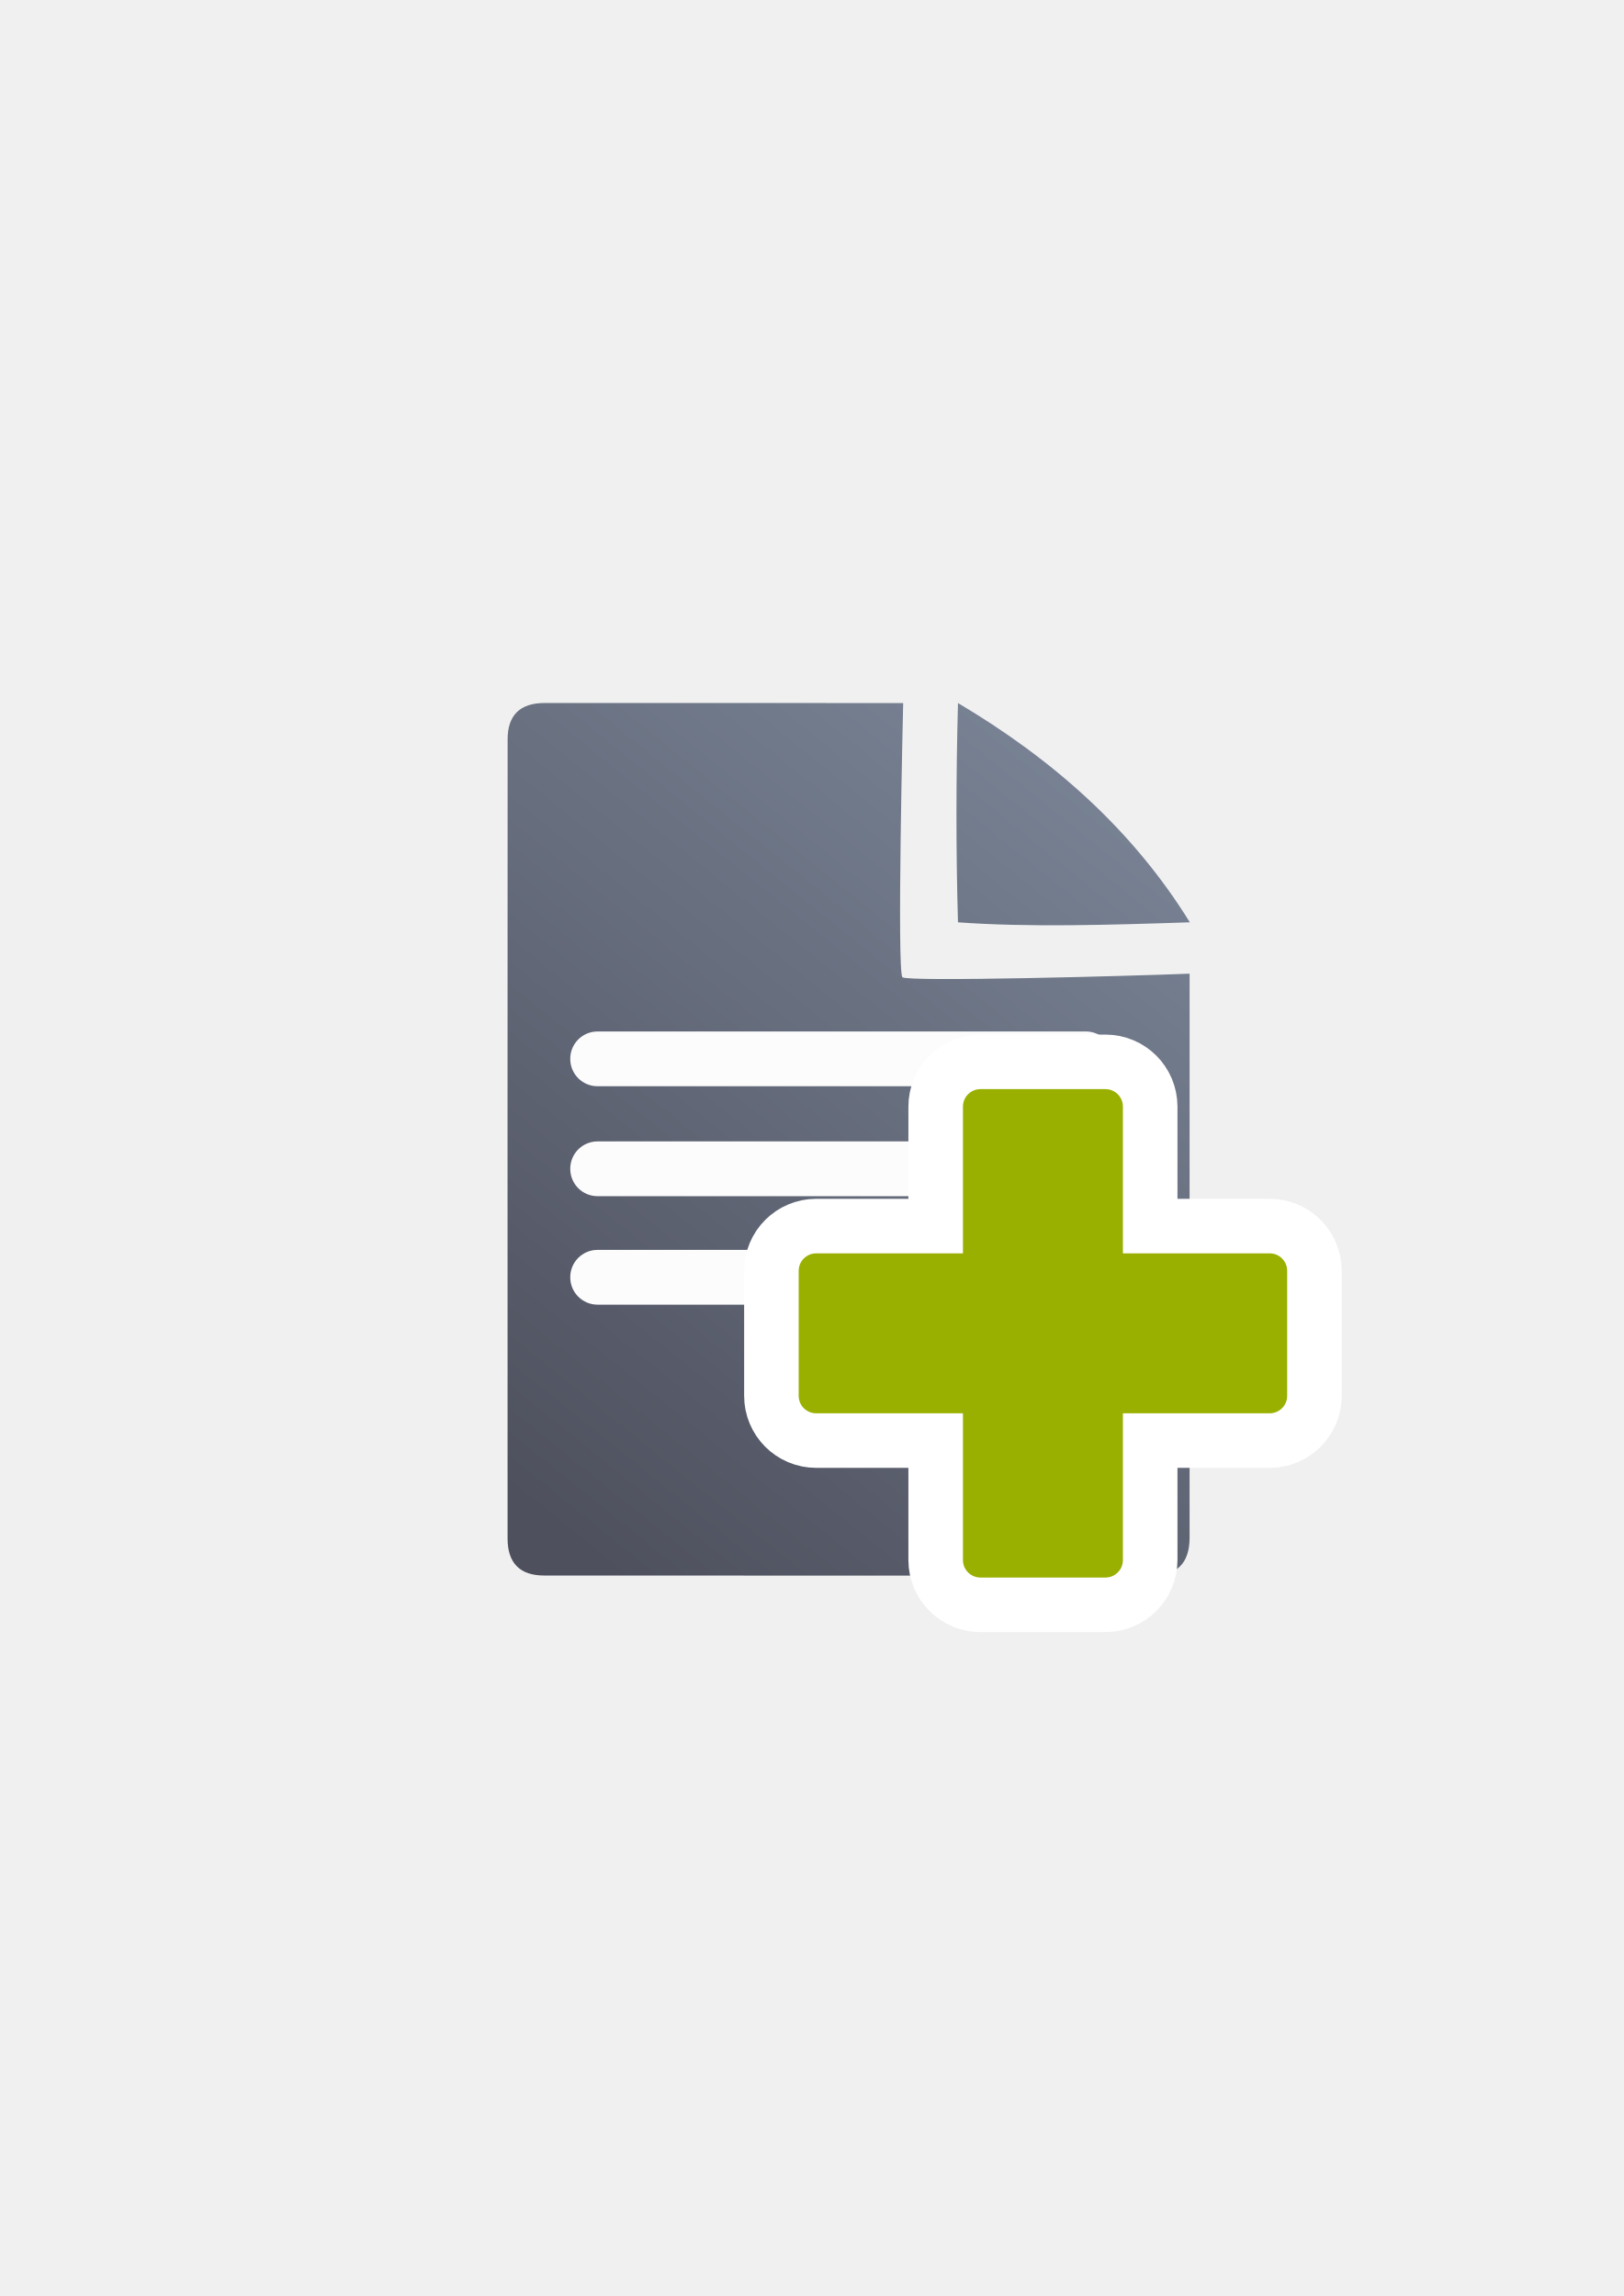
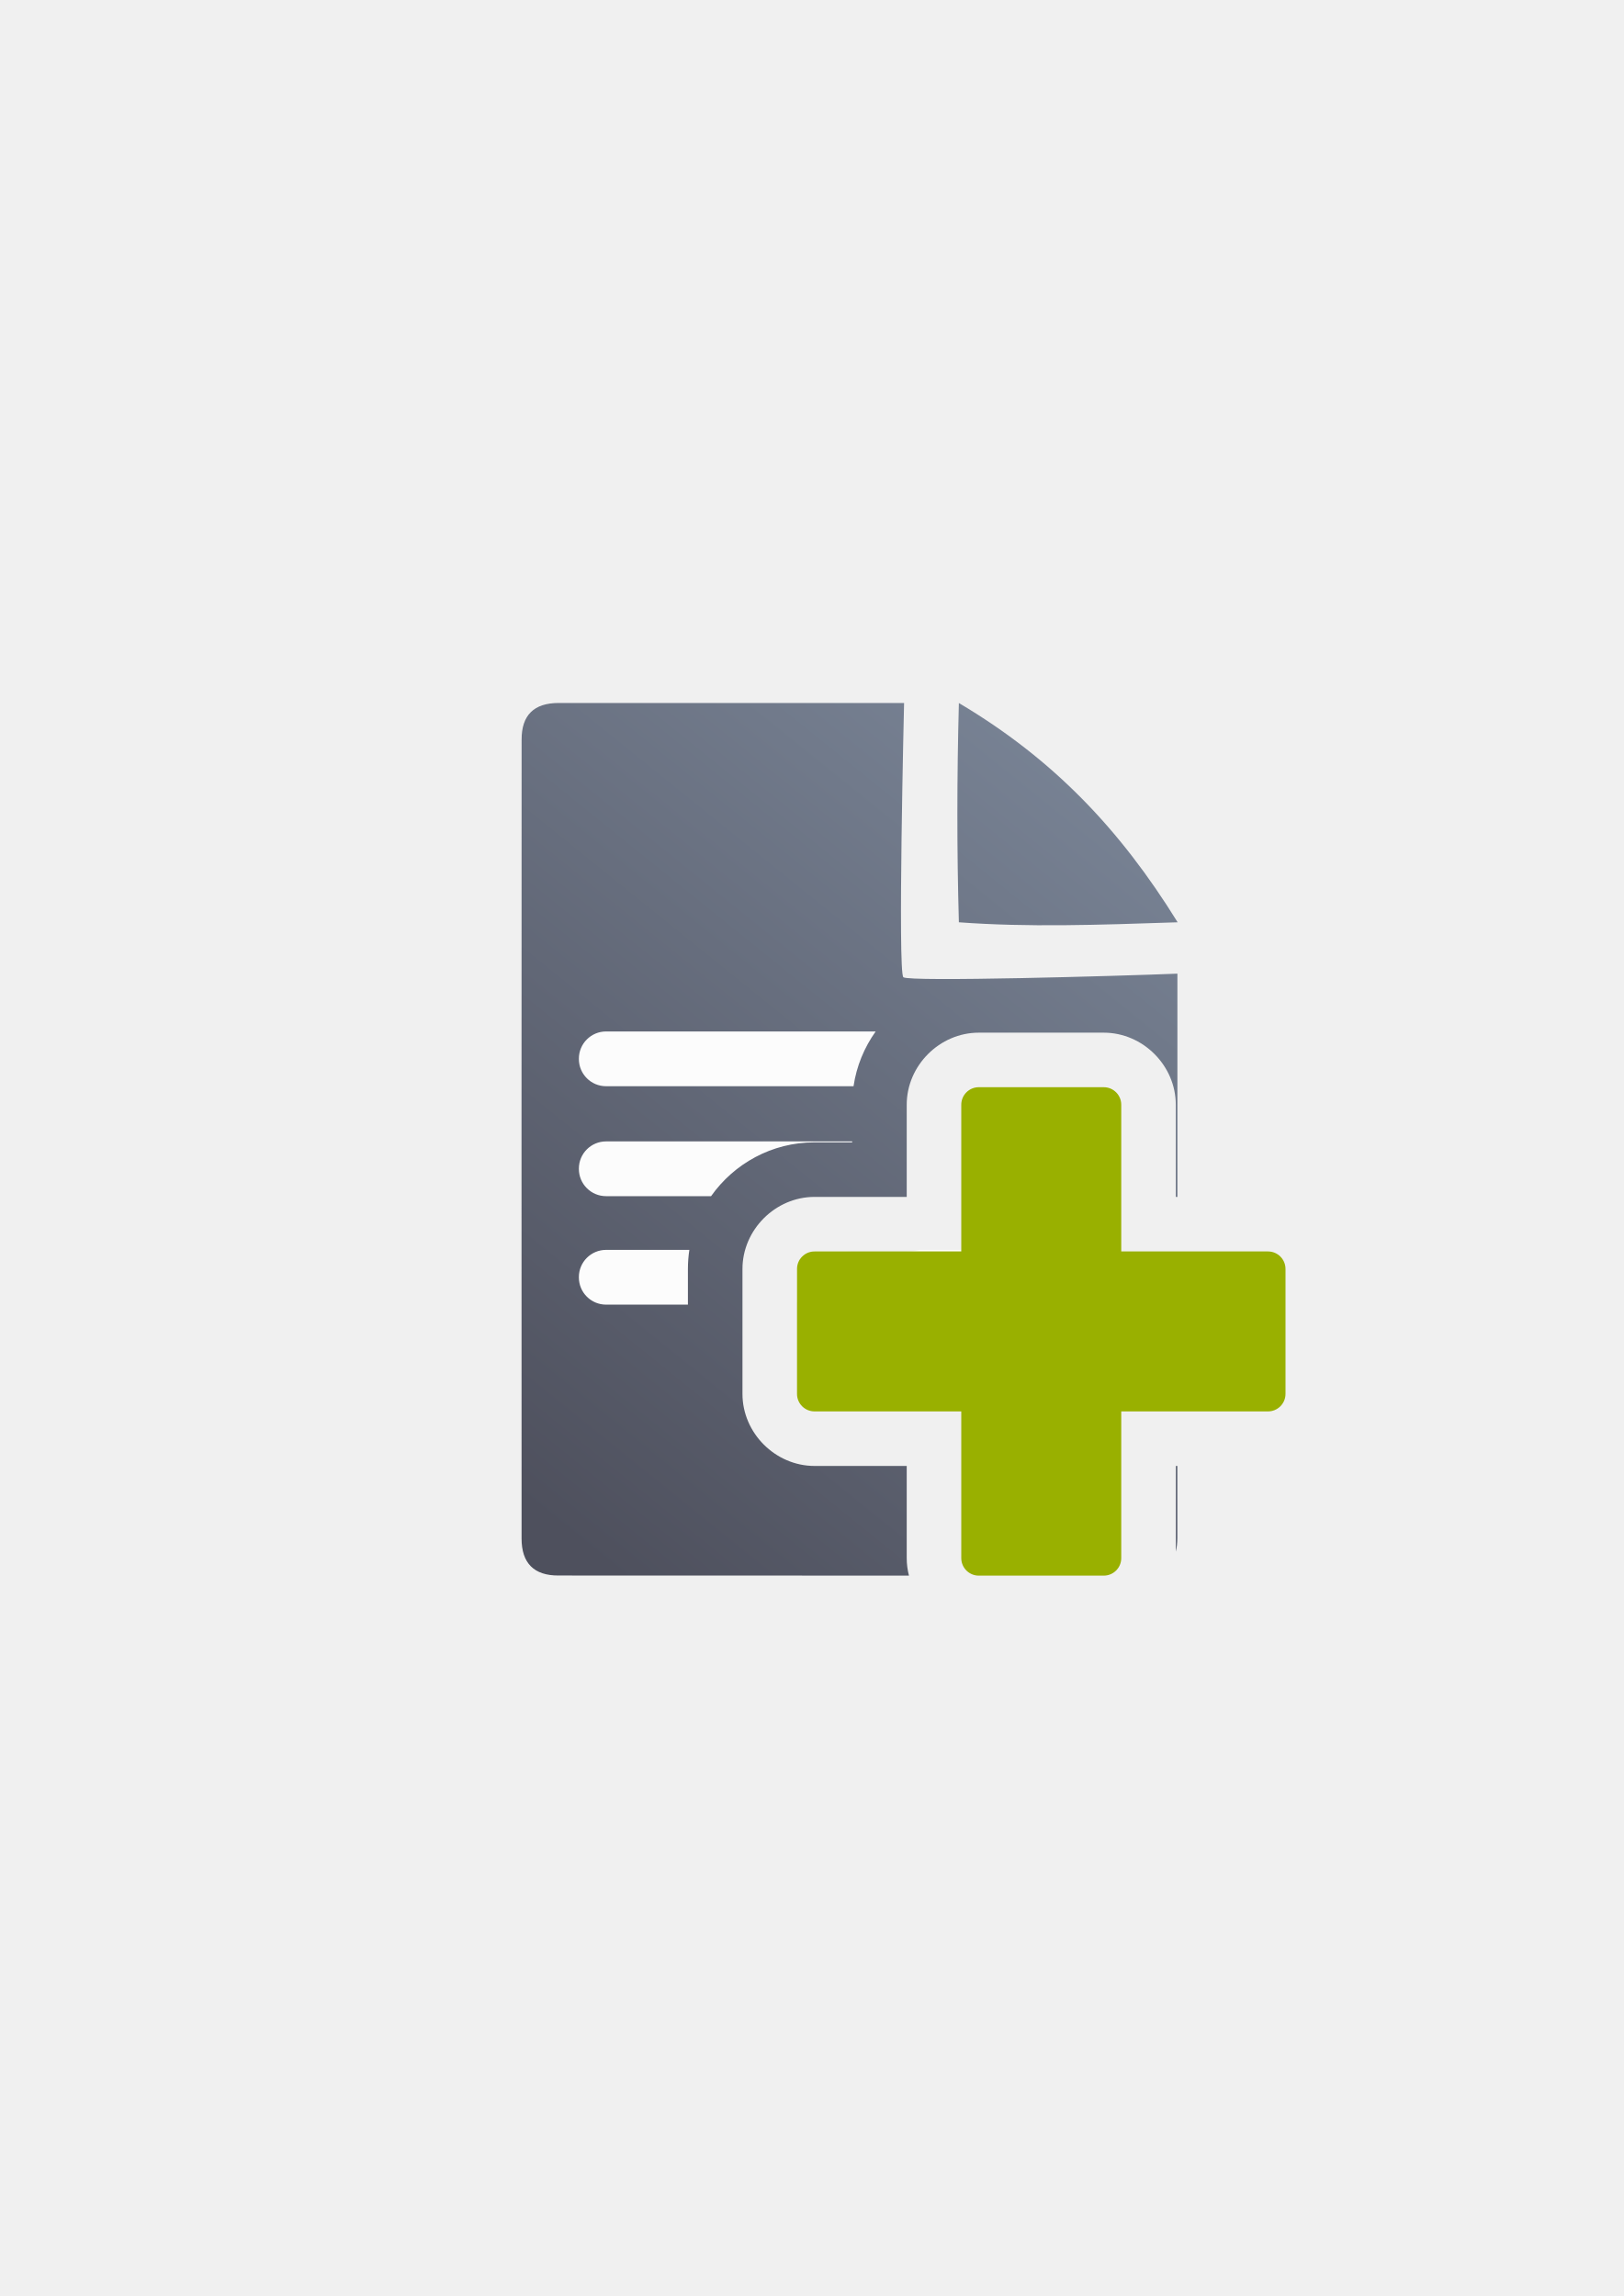
<svg xmlns="http://www.w3.org/2000/svg" xmlns:xlink="http://www.w3.org/1999/xlink" width="210mm" height="297mm" viewBox="0 0 744.094 1052.362" id="svg2" version="1.1">
  <defs id="defs4">
    <linearGradient id="linearGradient2224">
      <stop id="stop2226" offset="0" style="stop-color:#7c7c7c;stop-opacity:1;" />
      <stop id="stop2228" offset="1" style="stop-color:#b8b8b8;stop-opacity:1;" />
    </linearGradient>
    <linearGradient id="linearGradient15218">
      <stop id="stop15220" offset="0" style="stop-color:#eeeeef;stop-opacity:1;" />
      <stop id="stop2736" offset="0.599" style="stop-color:#d3d7cf;stop-opacity:1;" />
      <stop id="stop2738" offset="0.828" style="stop-color:#ffffff;stop-opacity:1;" />
      <stop id="stop15222" offset="1" style="stop-color:#d3d7cf;stop-opacity:1;" />
    </linearGradient>
    <pattern y="0" x="0" height="6" width="6" patternUnits="userSpaceOnUse" id="EMFhbasepattern" />
-     <linearGradient xlink:href="#linearGradient4195" id="linearGradient4201" x1="286.383" y1="672.921" x2="532.517" y2="367.749" gradientUnits="userSpaceOnUse" gradientTransform="matrix(1.136353,0,0,1.136353,-54.27998,-53.28825)" />
+     <linearGradient xlink:href="#linearGradient4195" id="linearGradient4378" gradientUnits="userSpaceOnUse" gradientTransform="matrix(1.136353,0,0,1.136353,-113.5642,259.0479)" x1="286.383" y1="672.921" x2="532.517" y2="367.749" />
    <linearGradient id="linearGradient4195">
      <stop style="stop-color:#4e505d;stop-opacity:1" offset="0" id="stop4197" />
      <stop style="stop-color:#7a8597;stop-opacity:1" offset="1" id="stop4199" />
    </linearGradient>
  </defs>
  <g id="layer1">
-     <rect style="fill:none;fill-rule:evenodd;stroke:none;stroke-width:1px;stroke-linecap:butt;stroke-linejoin:miter;stroke-opacity:1" id="rect3336" width="400" height="400" x="189.175" y="322.745" />
-     <g id="g4205" transform="translate(-2.910551,0.02599719)">
-       <path id="path4244" d="m 252.561,322.19 c -11.389,-0.019 -17.071,5.611 -17.023,16.832 -0.048,93.324 -0.048,252.411 -0.018,366.068 -0.03,11.342 5.686,17.096 16.979,17.02 l 278.383,0.07 c 11.423,-0.065 17.107,-5.748 17.182,-17.207 l 0.002,-258.725 c -26.828,1.086 -128.934,3.84 -131.58,1.65 -2.646,-2.19 0.324,-125.686 0.324,-125.686 0,0 -139.181,-0.026 -164.248,-0.023 z m 189.359,0.018 c -0.901,34.041 -0.94,67.564 0,100.5 31.766,2.324 68.873,1.25 106.256,0 -26.337,-42.581 -62.997,-74.841 -106.256,-100.5 z" style="fill:url(#linearGradient4201);fill-opacity:1;fill-rule:evenodd;stroke:none;stroke-width:1px;stroke-linecap:butt;stroke-linejoin:miter;stroke-opacity:1" />
-       <rect ry="12.5" y="472.746" x="264.241" height="25.102" width="248.796" id="rect4227" style="color:#252525;clip-rule:nonzero;display:inline;overflow:visible;visibility:visible;opacity:0.98;isolation:auto;mix-blend-mode:normal;color-interpolation:sRGB;color-interpolation-filters:linearRGB;solid-color:#252525;solid-opacity:1;fill:#ffffff;fill-opacity:1;fill-rule:nonzero;stroke:none;stroke-width:50;stroke-linecap:square;stroke-linejoin:round;stroke-miterlimit:4;stroke-dasharray:none;stroke-dashoffset:0;stroke-opacity:1;color-rendering:auto;image-rendering:auto;shape-rendering:auto;text-rendering:auto;enable-background:accumulate" />
-       <rect style="color:#252525;clip-rule:nonzero;display:inline;overflow:visible;visibility:visible;opacity:0.98;isolation:auto;mix-blend-mode:normal;color-interpolation:sRGB;color-interpolation-filters:linearRGB;solid-color:#252525;solid-opacity:1;fill:#ffffff;fill-opacity:1;fill-rule:nonzero;stroke:none;stroke-width:50;stroke-linecap:square;stroke-linejoin:round;stroke-miterlimit:4;stroke-dasharray:none;stroke-dashoffset:0;stroke-opacity:1;color-rendering:auto;image-rendering:auto;shape-rendering:auto;text-rendering:auto;enable-background:accumulate" id="rect4229" width="204.602" height="25.102" x="264.241" y="523.137" ry="12.5" />
-       <rect ry="12.5" y="572.855" x="264.241" height="25.102" width="225.594" id="rect4233" style="color:#252525;clip-rule:nonzero;display:inline;overflow:visible;visibility:visible;opacity:0.98;isolation:auto;mix-blend-mode:normal;color-interpolation:sRGB;color-interpolation-filters:linearRGB;solid-color:#252525;solid-opacity:1;fill:#ffffff;fill-opacity:1;fill-rule:nonzero;stroke:none;stroke-width:50;stroke-linecap:square;stroke-linejoin:round;stroke-miterlimit:4;stroke-dasharray:none;stroke-dashoffset:0;stroke-opacity:1;color-rendering:auto;image-rendering:auto;shape-rendering:auto;text-rendering:auto;enable-background:accumulate" />
+     <g id="g4198" transform="translate(56.78696,-312.3166)">
+       <rect y="634.646" x="132.333" height="400" width="400" id="rect4318" style="fill:none;fill-rule:evenodd;stroke:none;stroke-width:1px;stroke-linecap:butt;stroke-linejoin:miter;stroke-opacity:1" />
+       <rect y="634.5" x="132.32" height="400" width="400" id="rect4320" style="fill:none;fill-rule:evenodd;stroke:none;stroke-width:1px;stroke-linecap:butt;stroke-linejoin:miter;stroke-opacity:1" />
+       <rect y="634.552" x="132.36" height="400" width="400" id="rect4322" style="fill:none;fill-rule:evenodd;stroke:none;stroke-width:1px;stroke-linecap:butt;stroke-linejoin:miter;stroke-opacity:1" />
+       <path id="path4324" d="m 199.277,634.526 c -11.389,-0.019 -17.071,5.611 -17.023,16.832 -0.048,93.324 -0.048,252.411 -0.018,366.068 -0.03,11.342 5.686,17.096 16.979,17.02 l 160.545,0.043 c -0.667,-2.58 -1.025,-5.27 -1.023,-8.029 l 0,-42.232 -42.258,0 a 25.003,25.003 0 0 1 -0.006,0 c -17.944,-0.005 -33.022,-15.096 -33.01,-33.041 l 0,-57.258 a 25.003,25.003 0 0 1 0,-0.008 c 0.005,-17.933 15.075,-33.006 33.01,-33.01 a 25.003,25.003 0 0 1 0.006,0 l 42.258,0 0,-42.258 a 25.003,25.003 0 0 1 0,-0.008 c 0.005,-17.933 15.077,-33.006 33.012,-33.01 a 25.003,25.003 0 0 1 0.006,0 l 57.275,0 a 25.003,25.003 0 0 1 0.006,0 c 17.933,0.005 33.006,15.077 33.01,33.012 a 25.003,25.003 0 0 1 0,0.006 l 0,42.258 0.736,0 0,-102.326 c -26.828,1.086 -122.934,3.84 -125.58,1.65 -2.646,-2.19 0.324,-125.686 0.324,-125.686 0,0 -133.181,-0.026 -158.248,-0.023 z m 183.359,0.018 c -0.901,34.041 -0.94,67.564 0,100.5 31.766,2.324 62.873,1.25 100.256,0 C 456.555,692.462 425.896,660.202 382.637,634.543 Z m 26.1,201.092 0,50.275 a 25.003,25.003 0 0 1 -25,25 l -50.273,0 0,23.316 50.273,0 a 25.003,25.003 0 0 1 25,25 l 0,50.273 23.309,0 0,-50.273 a 25.003,25.003 0 0 1 25,-25 l 25.734,0 0,-23.316 -25.734,0 a 25.003,25.003 0 0 1 -25,-25 l 0,-50.275 -23.309,0 z m 73.309,148.592 0,39.271 c 0.468,-1.835 0.719,-3.891 0.734,-6.189 l 0,-33.082 -0.734,0 z" style="fill:url(#linearGradient4378);fill-opacity:1;fill-rule:evenodd;stroke:none;stroke-width:1px;stroke-linecap:butt;stroke-linejoin:miter;stroke-opacity:1" />
+       <path id="path4326" d="m 220.992,785.082 c -6.925,0 -12.5,5.575 -12.5,12.5 l 0,0.102 c 0,6.925 5.575,12.5 12.5,12.5 l 113.371,0 c 1.364,-9.251 4.931,-17.797 10.141,-25.102 l -123.512,0 z m 0,50.391 c -6.925,0 -12.5,5.575 -12.5,12.5 l 0,0.102 c 0,6.925 5.575,12.5 12.5,12.5 l 48.084,0 c 10.518,-14.891 27.847,-24.66 47.391,-24.664 a 25.003,25.003 0 0 1 0.006,0 l 0.006,0 17.258,0 0,-0.438 -112.744,0 z m 162.744,0 0,0.162 a 25.003,25.003 0 0 1 0.006,-0.162 l -0.006,0 z m -162.744,49.719 c -6.925,0 -12.5,5.575 -12.5,12.5 l 0,0.102 c 0,6.925 5.575,12.5 12.5,12.5 l 37.471,0 0,-16.365 0,-0.008 a 25.003,25.003 0 0 1 0,-0.008 c 8.4e-4,-2.963 0.227,-5.875 0.66,-8.721 l -38.131,0 z m 143.566,0 a 25.003,25.003 0 0 1 -5.822,0.719 l 25,0 0,-0.002 0,-0.717 -19.178,0 z m -48.08,0.719 c -3.931,8.8e-4 -8.015,4.086 -8.016,8.018 l 0,16.365 0.021,0 a 25.003,25.003 0 0 1 24.979,-24.383 l -16.984,0 z" style="color:#252525;clip-rule:nonzero;display:inline;overflow:visible;visibility:visible;opacity:0.98;isolation:auto;mix-blend-mode:normal;color-interpolation:sRGB;color-interpolation-filters:linearRGB;solid-color:#252525;solid-opacity:1;fill:#ffffff;fill-opacity:1;fill-rule:nonzero;stroke:none;stroke-width:50;stroke-linecap:square;stroke-linejoin:round;stroke-miterlimit:4;stroke-dasharray:none;stroke-dashoffset:0;stroke-opacity:1;color-rendering:auto;image-rendering:auto;shape-rendering:auto;text-rendering:auto;enable-background:accumulate" />
+       <path id="path4317" d="m 391.754,810.635 c -4.427,10e-4 -8.016,3.59 -8.017,8.017 l 0,67.258 -67.258,0 c -4.427,10e-4 -8.016,3.59 -8.017,8.017 l 0,57.275 c -0.003,4.43 3.587,8.023 8.017,8.024 l 67.258,0 0,67.25 c -0.003,4.43 3.587,8.023 8.017,8.024 l 57.275,0 c 4.43,-10e-4 8.02,-3.594 8.017,-8.024 l 0,-67.25 67.258,0 c 4.43,-10e-4 8.02,-3.594 8.017,-8.024 l 0,-57.275 c -10e-4,-4.427 -3.59,-8.016 -8.017,-8.017 l -67.258,0 0,-67.258 c -10e-4,-4.427 -3.59,-8.016 -8.017,-8.017 z" style="color:#252525;font-style:normal;font-variant:normal;font-weight:normal;font-stretch:normal;font-size:medium;line-height:normal;font-family:sans-serif;text-indent:0;text-align:start;text-decoration:none;text-decoration-line:none;text-decoration-style:solid;text-decoration-color:#252525;letter-spacing:normal;word-spacing:normal;text-transform:none;direction:ltr;block-progression:tb;writing-mode:lr-tb;baseline-shift:baseline;text-anchor:start;white-space:normal;clip-rule:nonzero;display:inline;overflow:visible;visibility:visible;opacity:1;isolation:auto;mix-blend-mode:normal;color-interpolation:sRGB;color-interpolation-filters:linearRGB;solid-color:#252525;solid-opacity:1;fill:#99b000;fill-opacity:1;fill-rule:evenodd;stroke:none;stroke-width:4.2;stroke-linecap:butt;stroke-linejoin:round;stroke-miterlimit:4;stroke-dasharray:none;stroke-dashoffset:0;stroke-opacity:1;color-rendering:auto;image-rendering:auto;shape-rendering:auto;text-rendering:auto;enable-background:accumulate" />
    </g>
-     <rect style="fill:none;fill-rule:evenodd;stroke:none;stroke-width:1px;stroke-linecap:butt;stroke-linejoin:miter;stroke-opacity:1" id="rect3336-8" width="400" height="400" x="188.734" y="322.114" />
-     <path id="path4321" d="m 449.306,499.197 c -4.427,10e-4 -8.016,3.59 -8.017,8.017 l 0,67.258 -67.258,0 c -4.427,10e-4 -8.016,3.59 -8.017,8.017 l 0,57.275 c -0.003,4.43 3.587,8.023 8.017,8.024 l 67.258,0 0,67.25 c -0.003,4.43 3.587,8.023 8.017,8.024 l 57.275,0 c 4.43,-10e-4 8.02,-3.594 8.017,-8.024 l 0,-67.25 67.258,0 c 4.43,-10e-4 8.02,-3.594 8.017,-8.024 l 0,-57.275 c -10e-4,-4.427 -3.59,-8.016 -8.017,-8.017 l -67.258,0 0,-67.258 c -10e-4,-4.427 -3.59,-8.016 -8.017,-8.017 z" style="color:#252525;font-style:normal;font-variant:normal;font-weight:normal;font-stretch:normal;font-size:medium;line-height:normal;font-family:sans-serif;text-indent:0;text-align:start;text-decoration:none;text-decoration-line:none;text-decoration-style:solid;text-decoration-color:#252525;letter-spacing:normal;word-spacing:normal;text-transform:none;direction:ltr;block-progression:tb;writing-mode:lr-tb;baseline-shift:baseline;text-anchor:start;white-space:normal;clip-rule:nonzero;display:inline;overflow:visible;visibility:visible;opacity:1;isolation:auto;mix-blend-mode:normal;color-interpolation:sRGB;color-interpolation-filters:linearRGB;solid-color:#252525;solid-opacity:1;fill:#99b000;fill-opacity:1;fill-rule:evenodd;stroke:#ffffff;stroke-width:50;stroke-linecap:butt;stroke-linejoin:round;stroke-miterlimit:4;stroke-dasharray:none;stroke-dashoffset:0;stroke-opacity:1;color-rendering:auto;image-rendering:auto;shape-rendering:auto;text-rendering:auto;enable-background:accumulate" />
-     <path style="color:#252525;font-style:normal;font-variant:normal;font-weight:normal;font-stretch:normal;font-size:medium;line-height:normal;font-family:sans-serif;text-indent:0;text-align:start;text-decoration:none;text-decoration-line:none;text-decoration-style:solid;text-decoration-color:#252525;letter-spacing:normal;word-spacing:normal;text-transform:none;direction:ltr;block-progression:tb;writing-mode:lr-tb;baseline-shift:baseline;text-anchor:start;white-space:normal;clip-rule:nonzero;display:inline;overflow:visible;visibility:visible;opacity:1;isolation:auto;mix-blend-mode:normal;color-interpolation:sRGB;color-interpolation-filters:linearRGB;solid-color:#252525;solid-opacity:1;fill:#99b000;fill-opacity:1;fill-rule:evenodd;stroke:none;stroke-width:4.2;stroke-linecap:butt;stroke-linejoin:round;stroke-miterlimit:4;stroke-dasharray:none;stroke-dashoffset:0;stroke-opacity:1;color-rendering:auto;image-rendering:auto;shape-rendering:auto;text-rendering:auto;enable-background:accumulate" d="m 449.306,499.197 c -4.427,10e-4 -8.016,3.59 -8.017,8.017 l 0,67.258 -67.258,0 c -4.427,10e-4 -8.016,3.59 -8.017,8.017 l 0,57.275 c -0.003,4.43 3.587,8.023 8.017,8.024 l 67.258,0 0,67.25 c -0.003,4.43 3.587,8.023 8.017,8.024 l 57.275,0 c 4.43,-10e-4 8.02,-3.594 8.017,-8.024 l 0,-67.25 67.258,0 c 4.43,-10e-4 8.02,-3.594 8.017,-8.024 l 0,-57.275 c -10e-4,-4.427 -3.59,-8.016 -8.017,-8.017 l -67.258,0 0,-67.258 c -10e-4,-4.427 -3.59,-8.016 -8.017,-8.017 z" id="path4317" />
  </g>
</svg>
